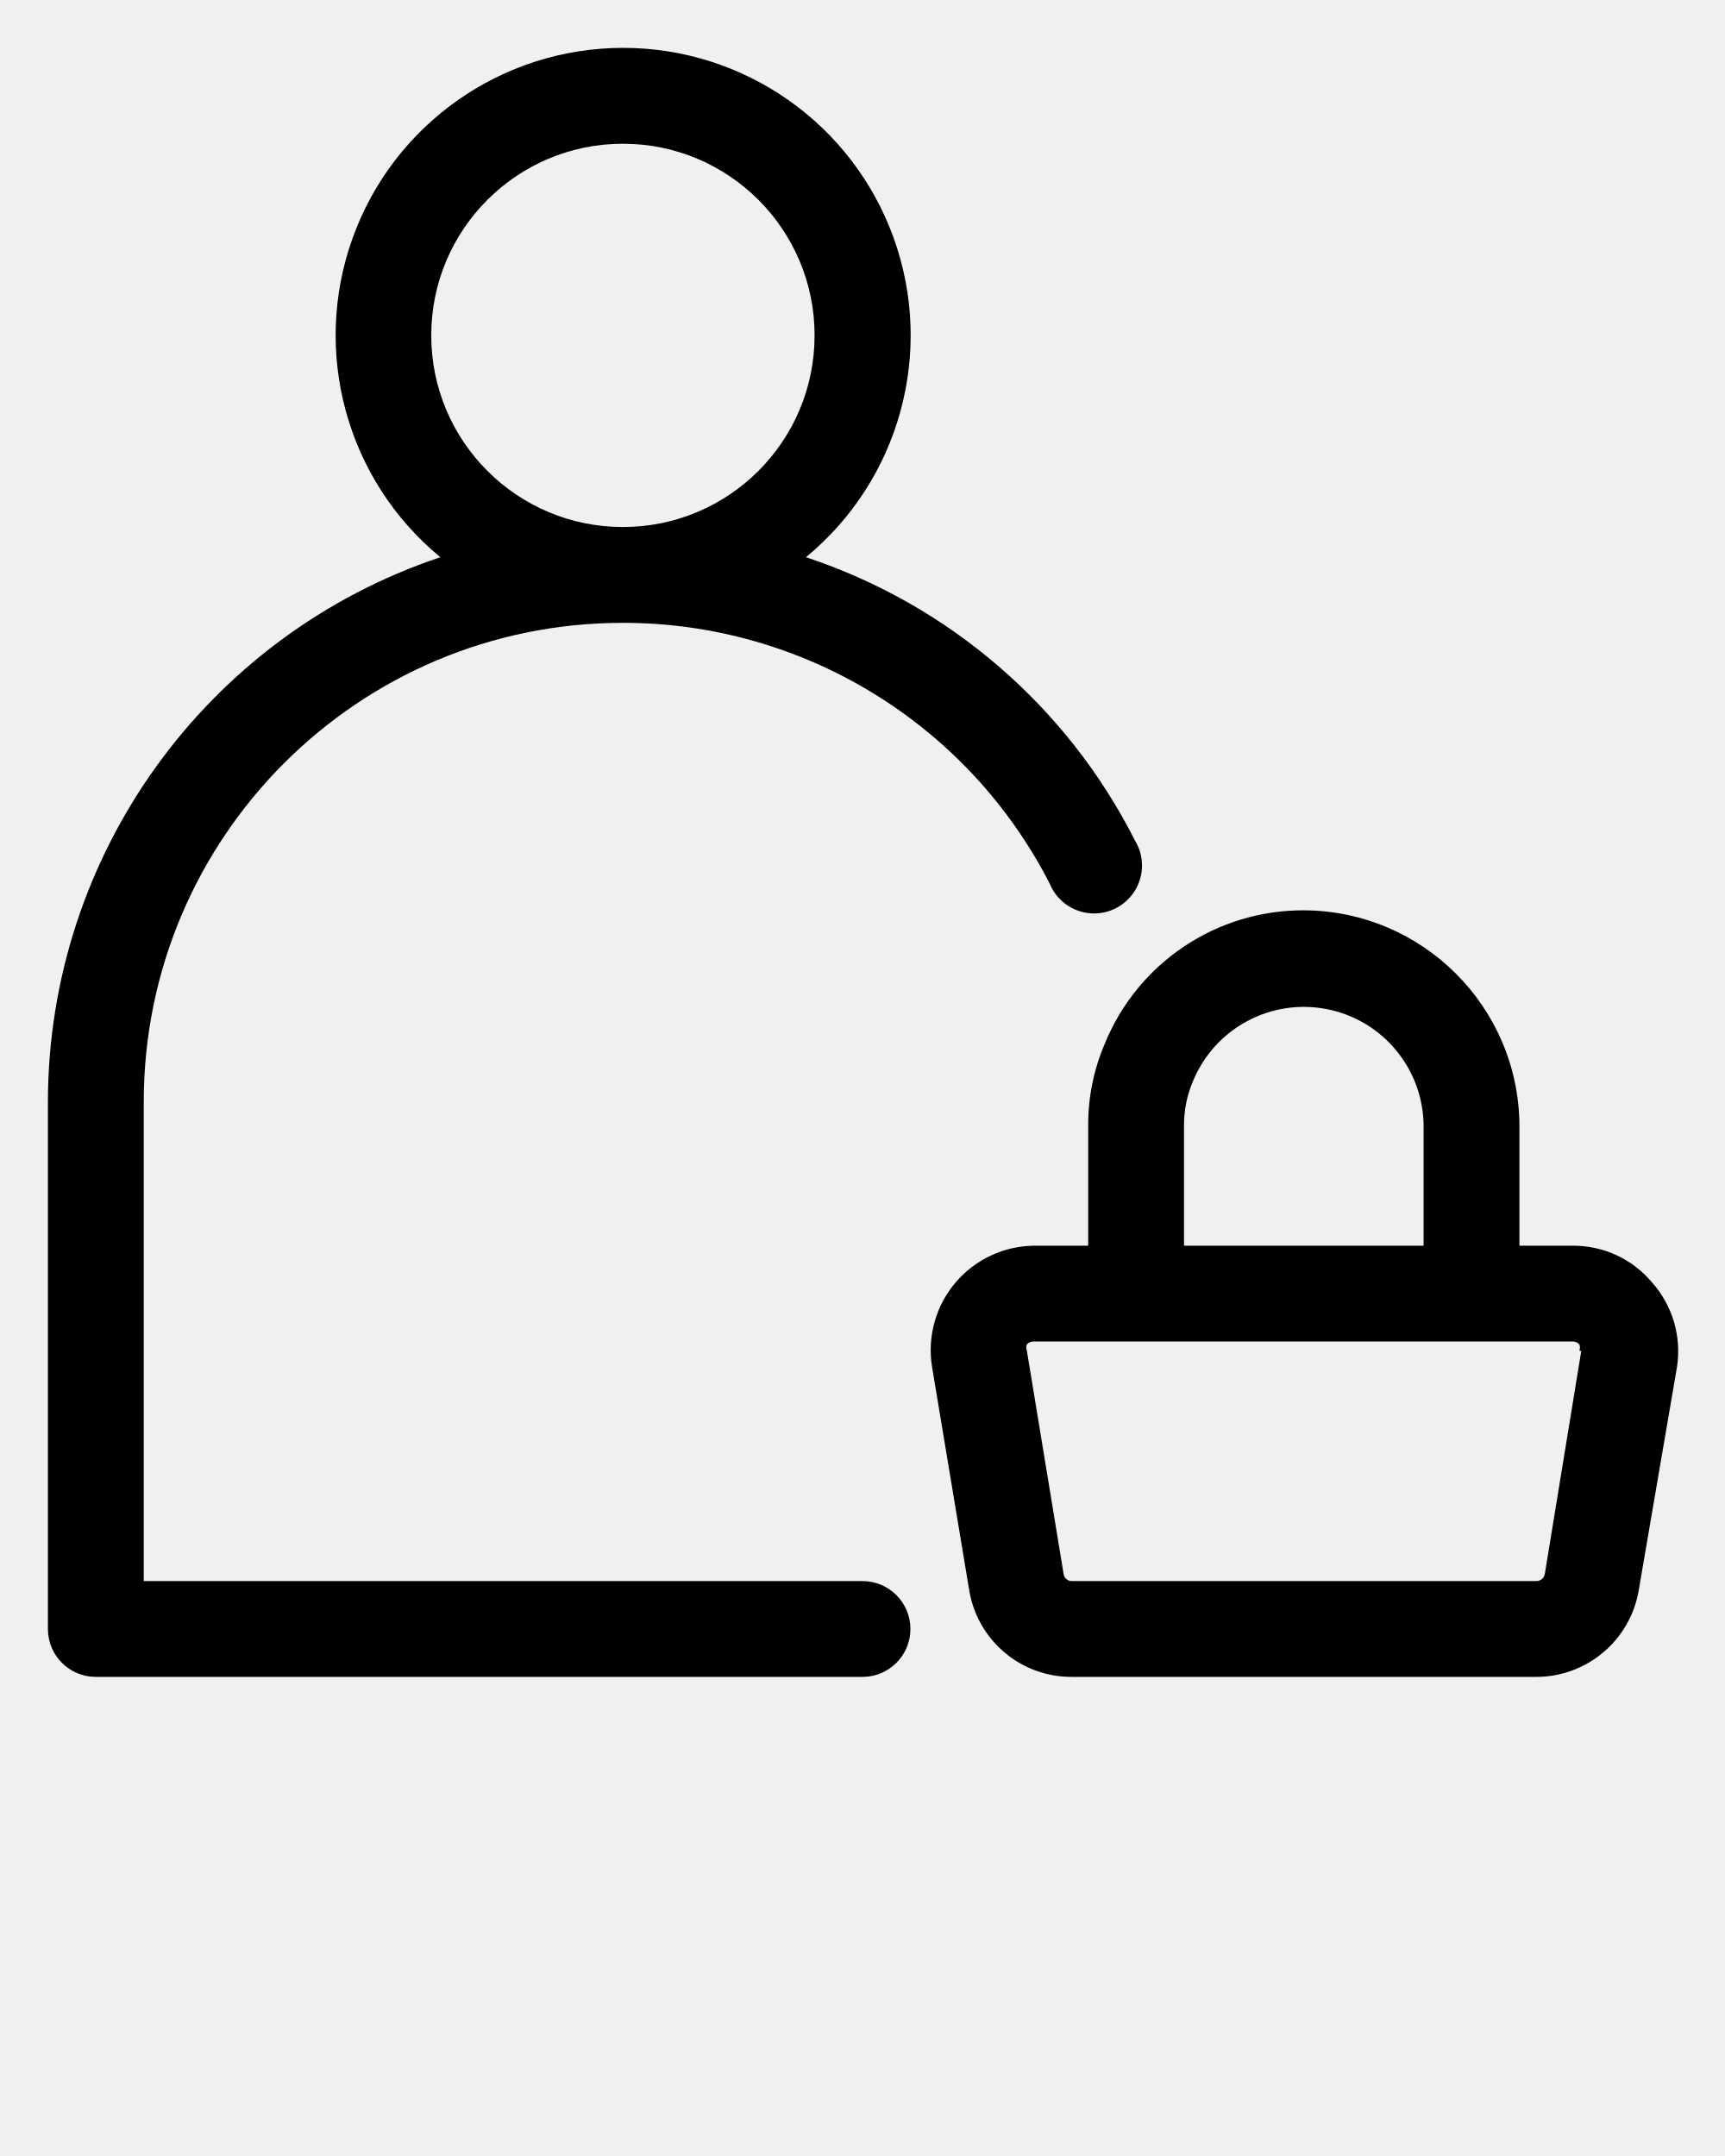
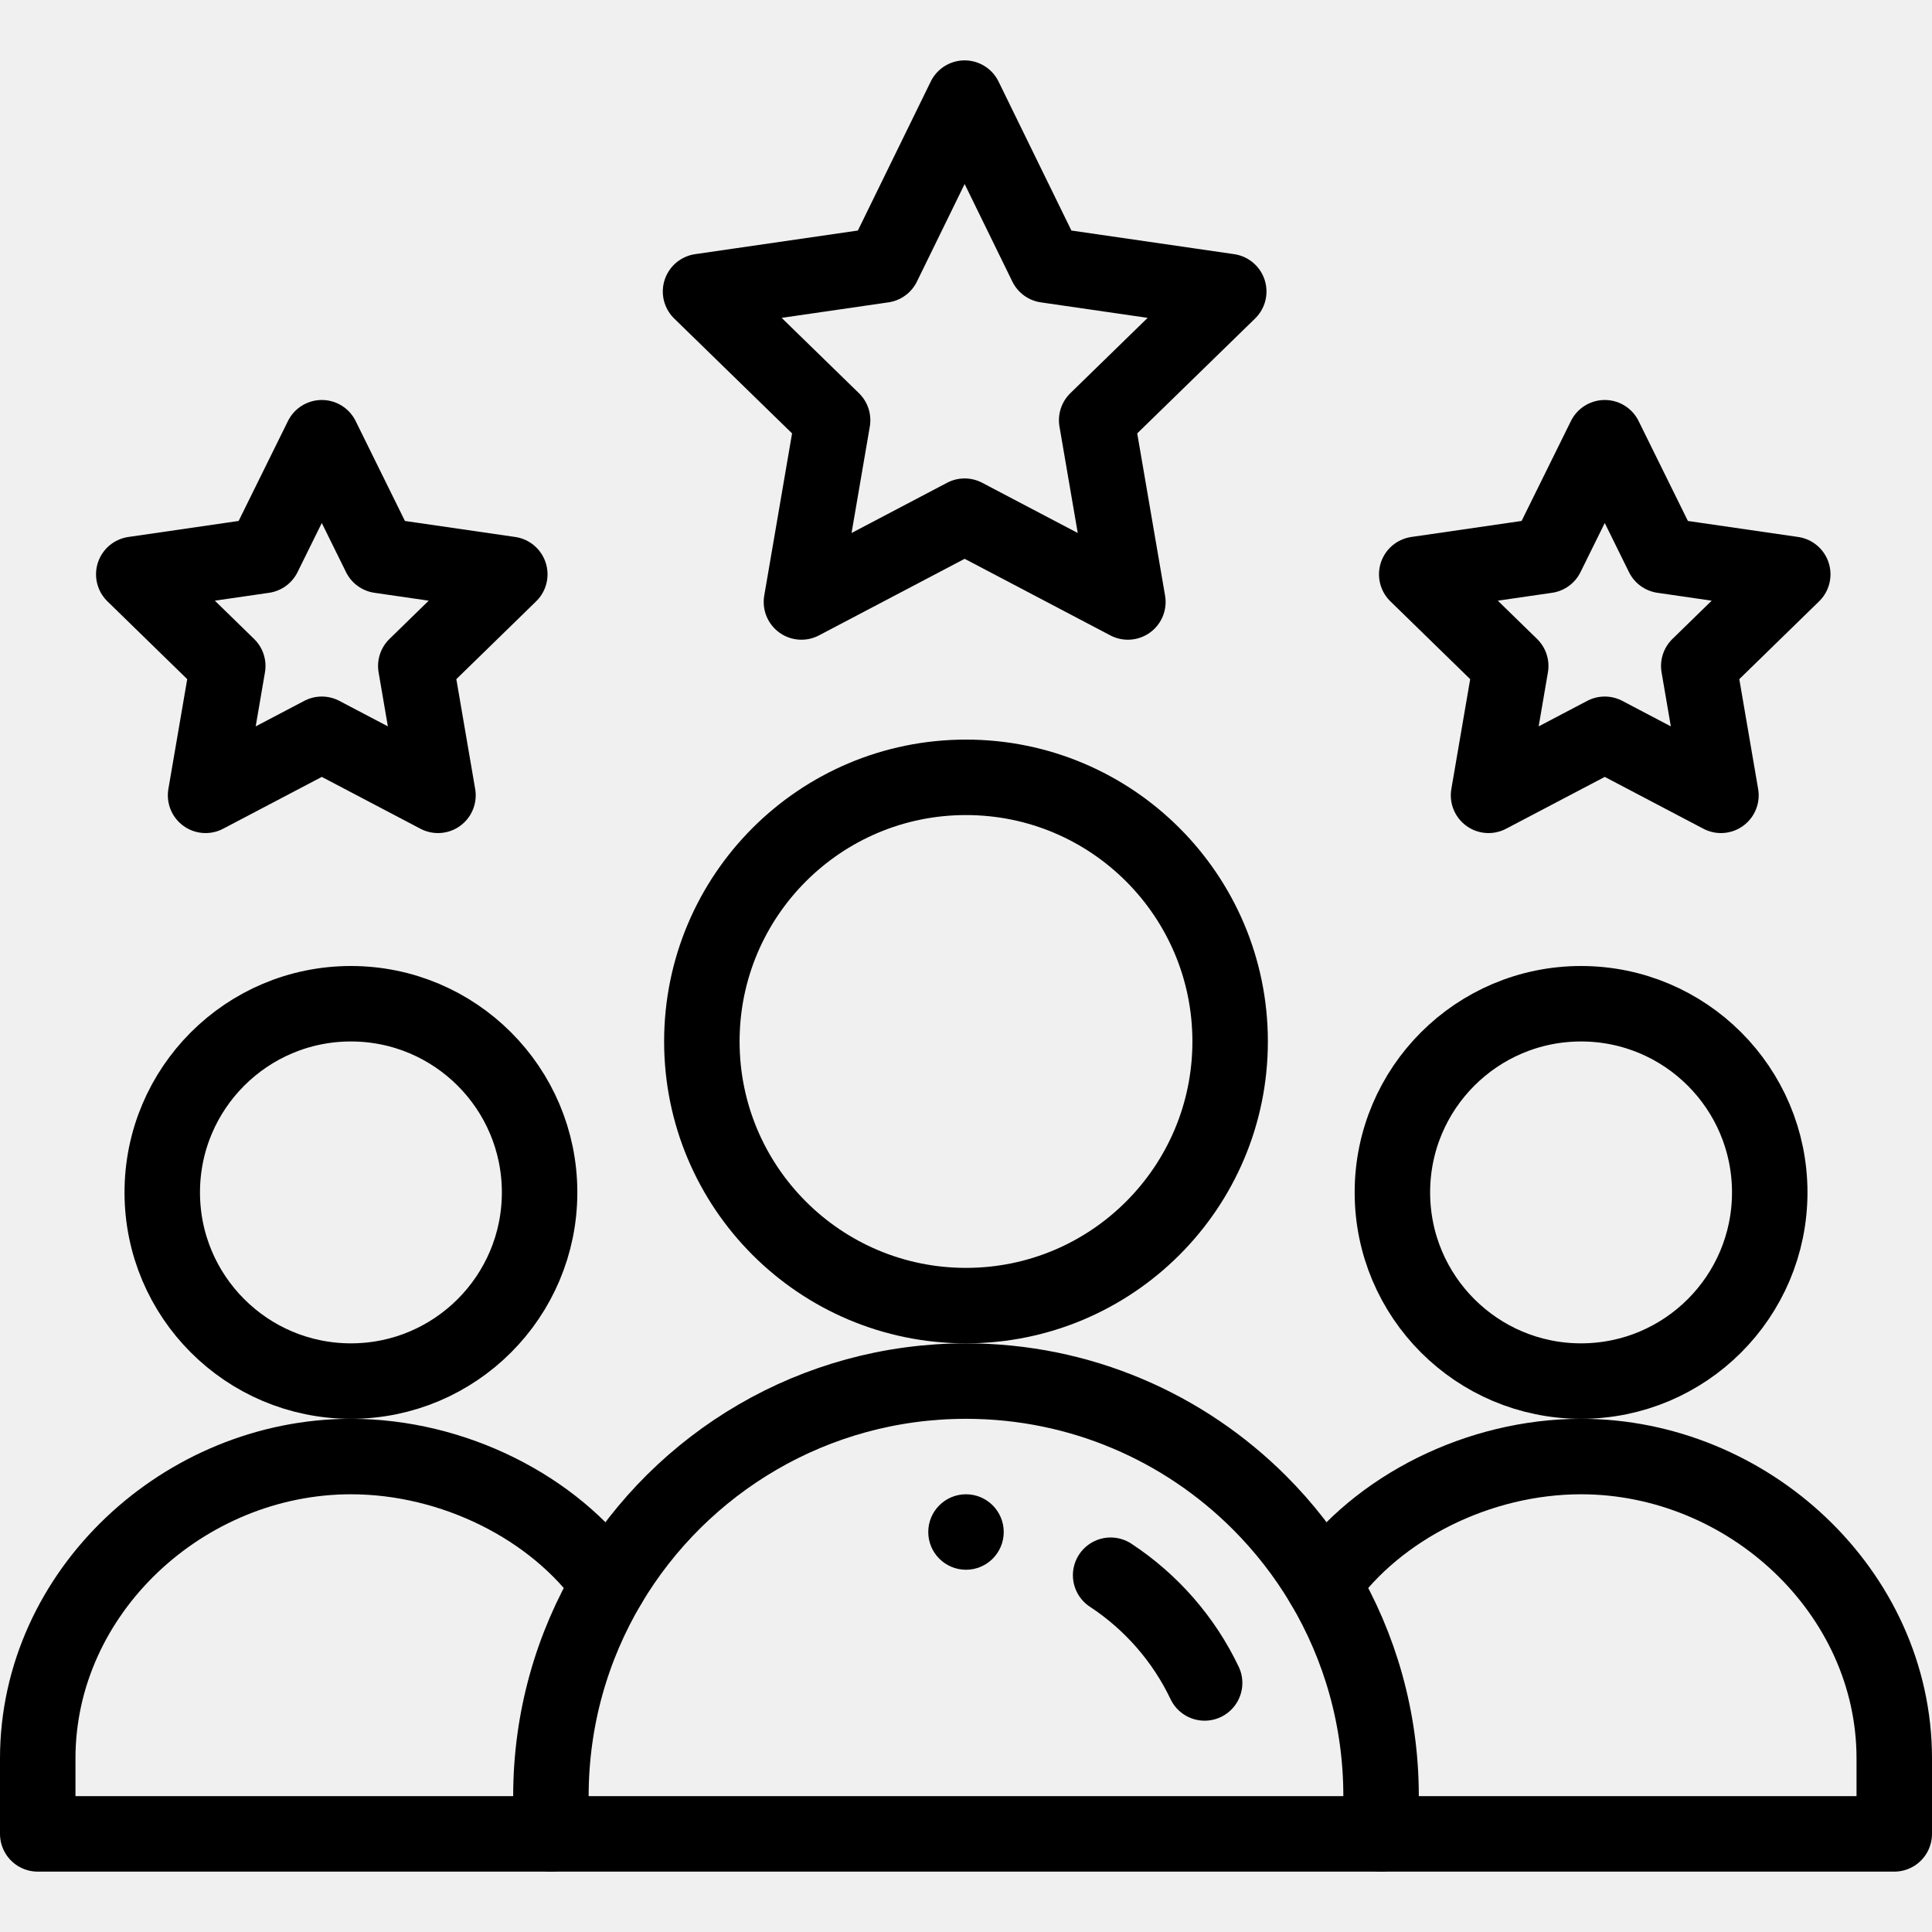
- <svg xmlns="http://www.w3.org/2000/svg" viewBox="0 0 36 45" x="0px" y="0px">
-   <g data-name="Layer 12">
-     <path d="M18,33H3V23A10,10,0,0,1,13,13a10,10,0,0,1,8.91,5.45,1,1,0,1,0,1.78-.9,11.88,11.88,0,0,0-6.87-5.92,6,6,0,1,0-7.63,0A12,12,0,0,0,1,23V34a1,1,0,0,0,1,1H18a1,1,0,0,0,0-2ZM9,7a4,4,0,1,1,4,4A4,4,0,0,1,9,7ZM34.48,26.77A2.14,2.14,0,0,0,32.83,26H31.71V23.5a4.52,4.52,0,0,0-4.5-4.5,4.47,4.47,0,0,0-4.16,2.8,4.27,4.27,0,0,0-.34,1.7V26H21.59a2.18,2.18,0,0,0-2.14,2.52l.78,4.69A2.16,2.16,0,0,0,22.37,35h9.69a2.17,2.17,0,0,0,2.14-1.81L35,28.52A2.16,2.16,0,0,0,34.48,26.77ZM24.71,23.5a2.32,2.32,0,0,1,.19-.94,2.5,2.5,0,0,1,4.81.94V26h-5ZM33,28.2l-.76,4.65a.18.18,0,0,1-.17.15H22.37a.17.17,0,0,1-.17-.13l-.77-4.68a.17.17,0,0,1,0-.13.18.18,0,0,1,.13-.06H32.83a.18.18,0,0,1,.13.06.17.17,0,0,1,0,.13Z" />
+ <svg xmlns="http://www.w3.org/2000/svg" version="1.1" width="512" height="512" x="0" y="0" viewBox="0 0 682.667 682.667" style="enable-background:new 0 0 512 512" xml:space="preserve">
+   <g>
+     <defs>
+       <clipPath id="b" clipPathUnits="userSpaceOnUse">
+         <path d="M0 512h512V0H0Z" fill="#000000" opacity="1" data-original="#000000" />
+       </clipPath>
+     </defs>
+     <mask id="a">
+       <rect width="100%" height="100%" fill="#ffffff" opacity="1" data-original="#ffffff" />
+       <path d="M0 0c5.52 0 10-4.48 10-10S5.52-20 0-20s-10 4.48-10 10S-5.52 0 0 0" style="fill-opacity:1;fill-rule:nonzero;stroke:none" transform="matrix(1.33333 0 0 -1.33333 341.333 528)" fill="#ffffff" data-original="#ffffff" />
+     </mask>
+     <g mask="url(#a)">
+       <g clip-path="url(#b)" transform="matrix(1.33333 0 0 -1.33333 0 682.667)">
+         <path d="M0 0c5.52 0 10-4.48 10-10S5.52-20 0-20s-10 4.48-10 10S-5.52 0 0 0" style="fill-opacity:1;fill-rule:nonzero;stroke:none" transform="translate(256 116)" fill="#000000" data-original="#000000" />
+         <path d="M0 0c0-27.61-22.39-50-50-50s-50 22.39-50 50 22.39 50 50 50S0 27.61 0 0Z" style="stroke-width:20;stroke-linecap:round;stroke-linejoin:round;stroke-miterlimit:10;stroke-dasharray:none;stroke-opacity:1" transform="translate(469 196)" fill="none" stroke="#000000" stroke-width="20" stroke-linecap="round" stroke-linejoin="round" stroke-miterlimit="10" stroke-dasharray="none" stroke-opacity="" data-original="#000000" />
+         <path d="M0 0h-136v20c0 44.18 38.82 80 83 80 27.01 0 53.89-13.38 68.37-33.88" style="stroke-width:20;stroke-linecap:round;stroke-linejoin:round;stroke-miterlimit:10;stroke-dasharray:none;stroke-opacity:1" transform="translate(146 26)" fill="none" stroke="#000000" stroke-width="20" stroke-linecap="round" stroke-linejoin="round" stroke-miterlimit="10" stroke-dasharray="none" stroke-opacity="" data-original="#000000" />
+         <path d="M0 0c14.48 20.5 41.36 33.88 68.37 33.88 44.18 0 83-35.82 83-80v-20h-136" style="stroke-width:20;stroke-linecap:round;stroke-linejoin:round;stroke-miterlimit:10;stroke-dasharray:none;stroke-opacity:1" transform="translate(350.63 92.12)" fill="none" stroke="#000000" stroke-width="20" stroke-linecap="round" stroke-linejoin="round" stroke-miterlimit="10" stroke-dasharray="none" stroke-opacity="" data-original="#000000" />
+         <path d="M0 0c0-27.61-22.39-50-50-50s-50 22.39-50 50 22.39 50 50 50S0 27.61 0 0Z" style="stroke-width:20;stroke-linecap:round;stroke-linejoin:round;stroke-miterlimit:10;stroke-dasharray:none;stroke-opacity:1" transform="translate(143 196)" fill="none" stroke="#000000" stroke-width="20" stroke-linecap="round" stroke-linejoin="round" stroke-miterlimit="10" stroke-dasharray="none" stroke-opacity="" data-original="#000000" />
+         <path d="M0 0c0-38.66-31.34-70-70-70s-70 31.34-70 70 31.34 70 70 70S0 38.66 0 0Z" style="stroke-width:20;stroke-linecap:round;stroke-linejoin:round;stroke-miterlimit:10;stroke-dasharray:none;stroke-opacity:1" transform="translate(326 236)" fill="none" stroke="#000000" stroke-width="20" stroke-linecap="round" stroke-linejoin="round" stroke-miterlimit="10" stroke-dasharray="none" stroke-opacity="" data-original="#000000" />
+         <path d="m0 0-21.63-44.23-48.36-7.02 35-34.11-8.26-48.17L0-110.79c16.25-8.54 27.471-14.44 43.261-22.74L34.99-85.36l35 34.11-48.36 7.02z" style="stroke-width:20;stroke-linecap:round;stroke-linejoin:round;stroke-miterlimit:10;stroke-dasharray:none;stroke-opacity:1" transform="translate(255.64 486)" fill="none" stroke="#000000" stroke-width="20" stroke-linecap="round" stroke-linejoin="round" stroke-miterlimit="10" stroke-dasharray="none" stroke-opacity="" data-original="#000000" />
+         <path d="m0 0 30.79-16.18-5.88 34.28 24.909 24.29-34.429 5L0 78.59l-15.4-31.2-34.43-5 24.91-24.29-5.88-34.28z" style="stroke-width:20;stroke-linecap:round;stroke-linejoin:round;stroke-miterlimit:10;stroke-dasharray:none;stroke-opacity:1" transform="translate(425.28 317.41)" fill="none" stroke="#000000" stroke-width="20" stroke-linecap="round" stroke-linejoin="round" stroke-miterlimit="10" stroke-dasharray="none" stroke-opacity="" data-original="#000000" />
+         <path d="m0 0 30.79-16.18-5.88 34.28 24.91 24.29-34.43 5L0 78.59l-15.4-31.2-34.43-5 24.91-24.29-5.88-34.28Z" style="stroke-width:20;stroke-linecap:round;stroke-linejoin:round;stroke-miterlimit:10;stroke-dasharray:none;stroke-opacity:1" transform="translate(85.28 317.41)" fill="none" stroke="#000000" stroke-width="20" stroke-linecap="round" stroke-linejoin="round" stroke-miterlimit="10" stroke-dasharray="none" stroke-opacity="" data-original="#000000" />
+         <path d="M0 0h-220v10c0 20.5 5.61 39.69 15.37 56.12C-185.45 98.38-150.25 120-110 120c30.38 0 57.88-12.31 77.78-32.22 6.47-6.47 12.14-13.74 16.85-21.66C-5.61 49.69 0 30.5 0 10Z" style="stroke-width:20;stroke-linecap:round;stroke-linejoin:round;stroke-miterlimit:10;stroke-dasharray:none;stroke-opacity:1" transform="translate(366 26)" fill="none" stroke="#000000" stroke-width="20" stroke-linecap="round" stroke-linejoin="round" stroke-miterlimit="10" stroke-dasharray="none" stroke-opacity="" data-original="#000000" />
+         <path d="M0 0c10.7-7.03 19.37-16.91 24.91-28.55" style="stroke-width:20;stroke-linecap:round;stroke-linejoin:round;stroke-miterlimit:10;stroke-dasharray:none;stroke-opacity:1" transform="translate(294.33 94.55)" fill="none" stroke="#000000" stroke-width="20" stroke-linecap="round" stroke-linejoin="round" stroke-miterlimit="10" stroke-dasharray="none" stroke-opacity="" data-original="#000000" />
+       </g>
+     </g>
  </g>
-   <text x="0" y="51" fill="#000000" font-size="5px" font-weight="bold" font-family="'Helvetica Neue', Helvetica, Arial-Unicode, Arial, Sans-serif">Created by Humam</text>
-   <text x="0" y="56" fill="#000000" font-size="5px" font-weight="bold" font-family="'Helvetica Neue', Helvetica, Arial-Unicode, Arial, Sans-serif">from the Noun Project</text>
</svg>
